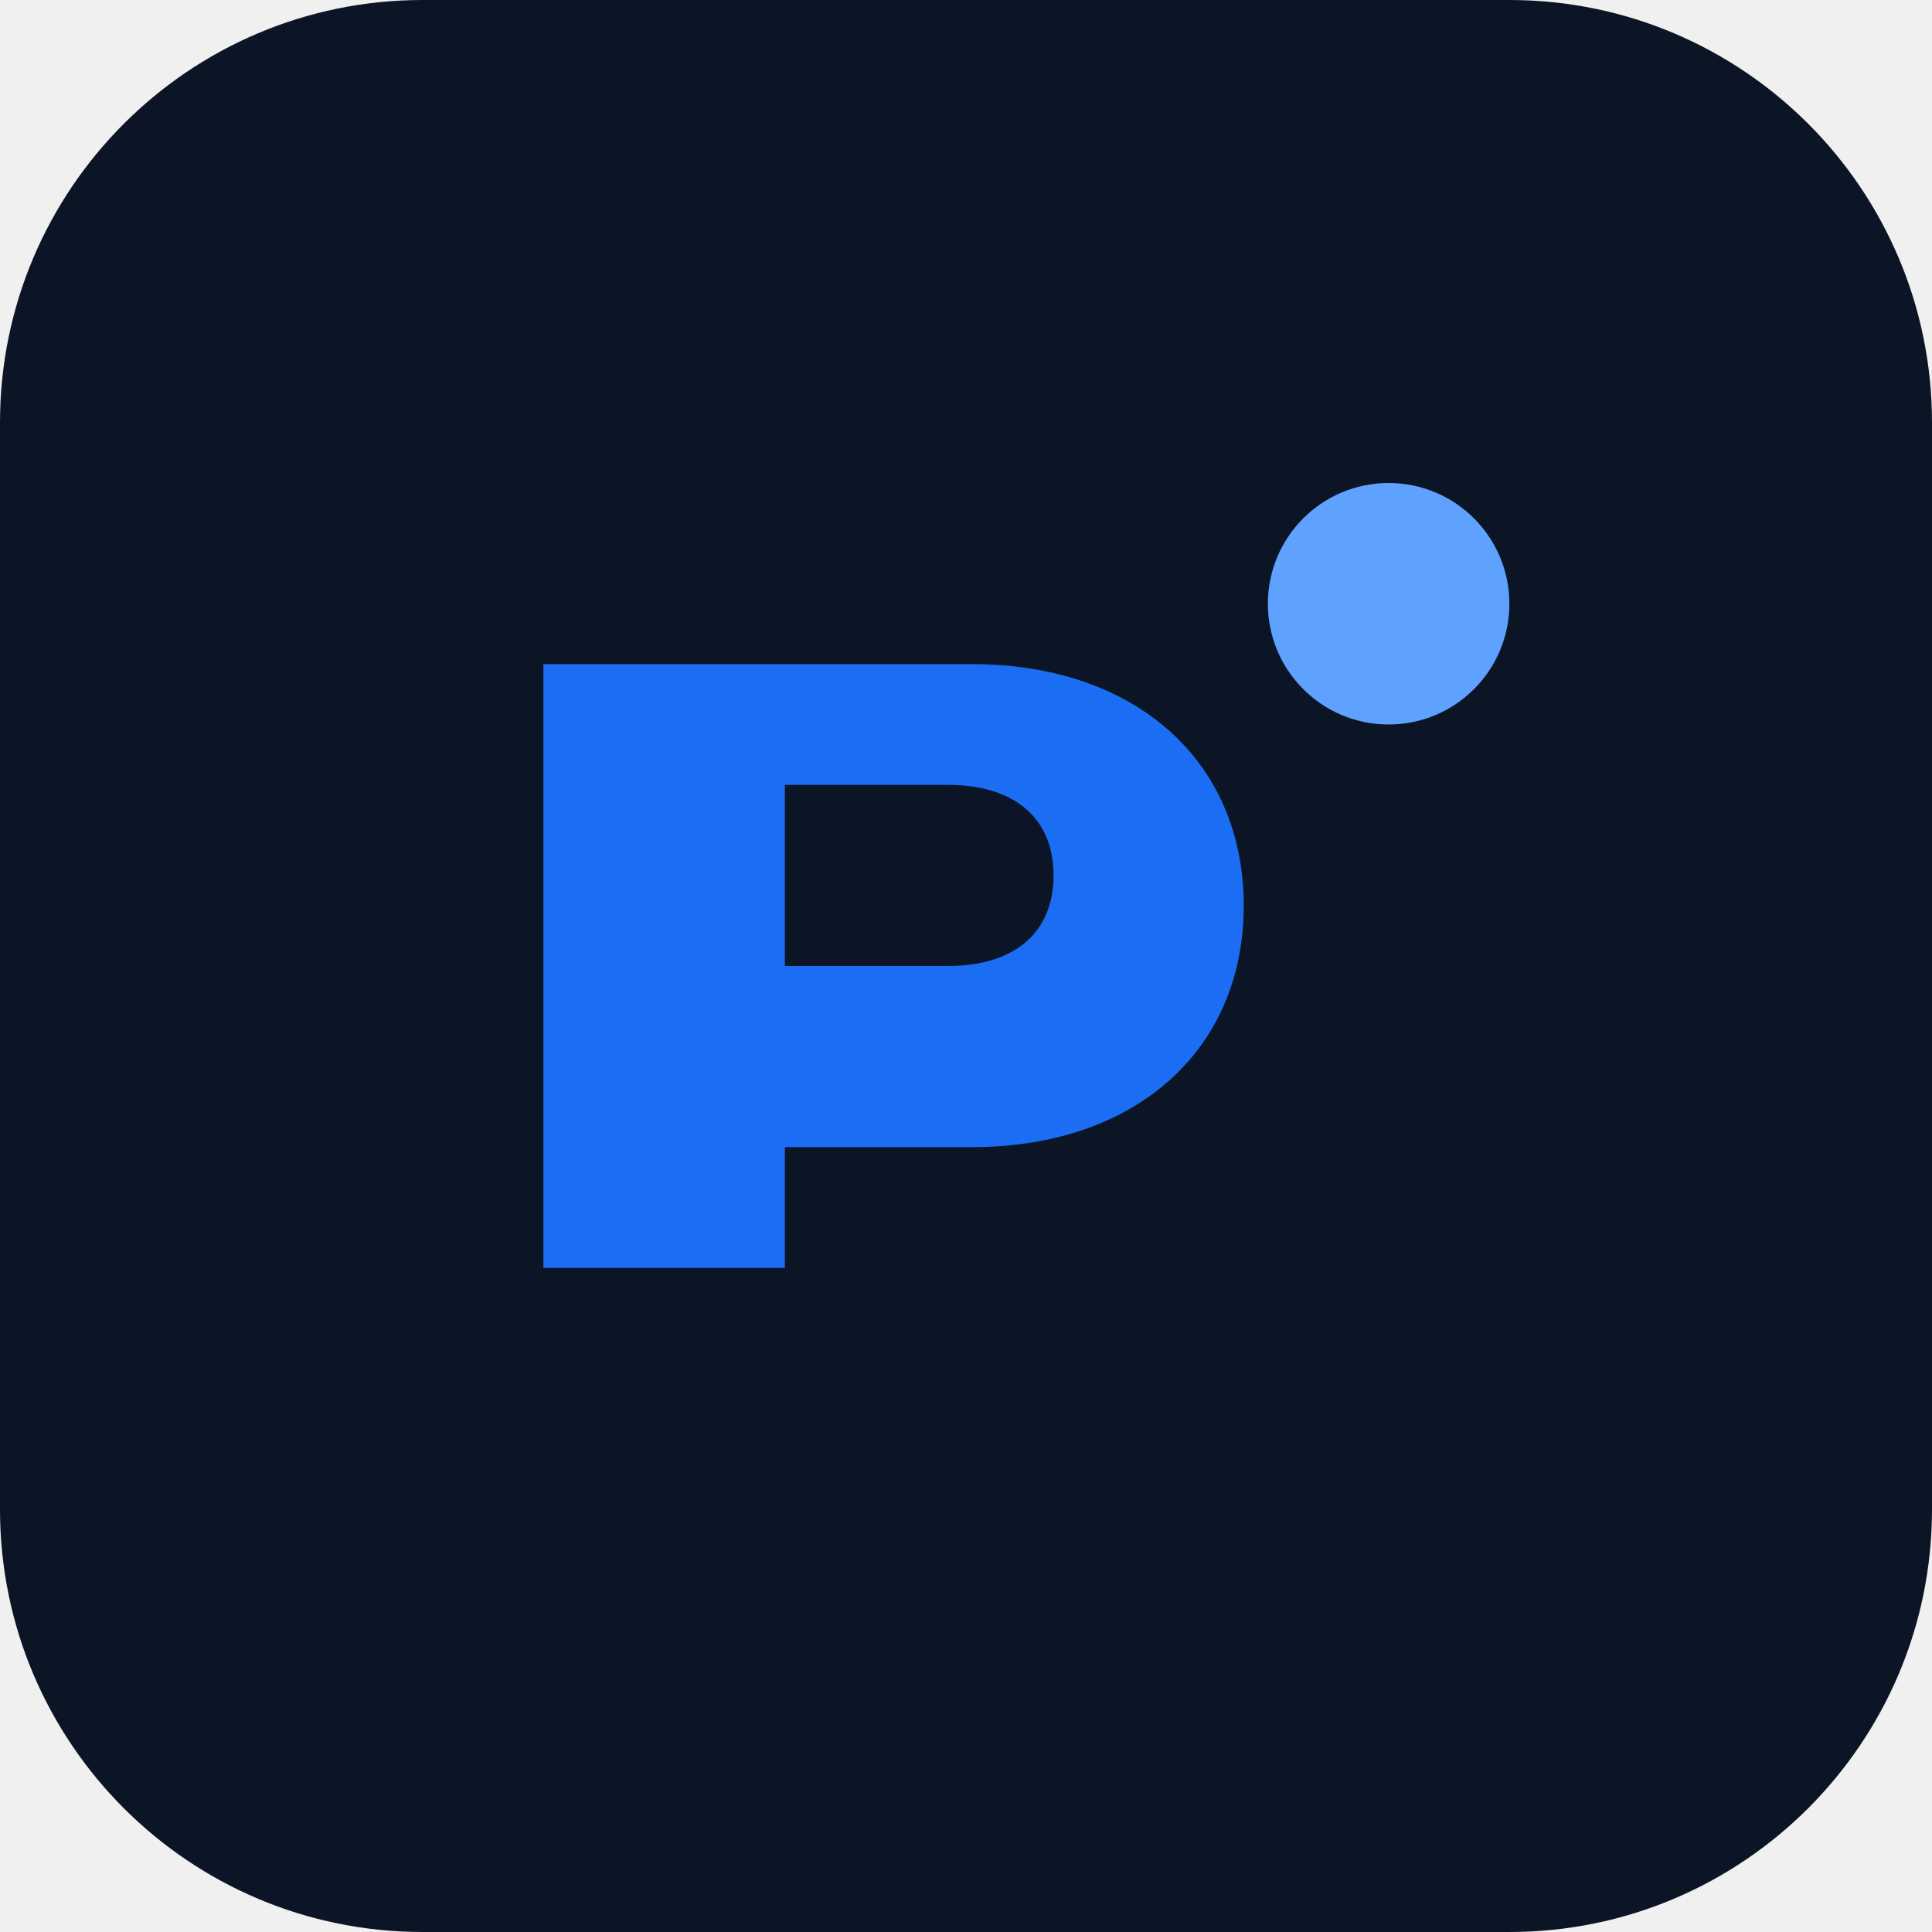
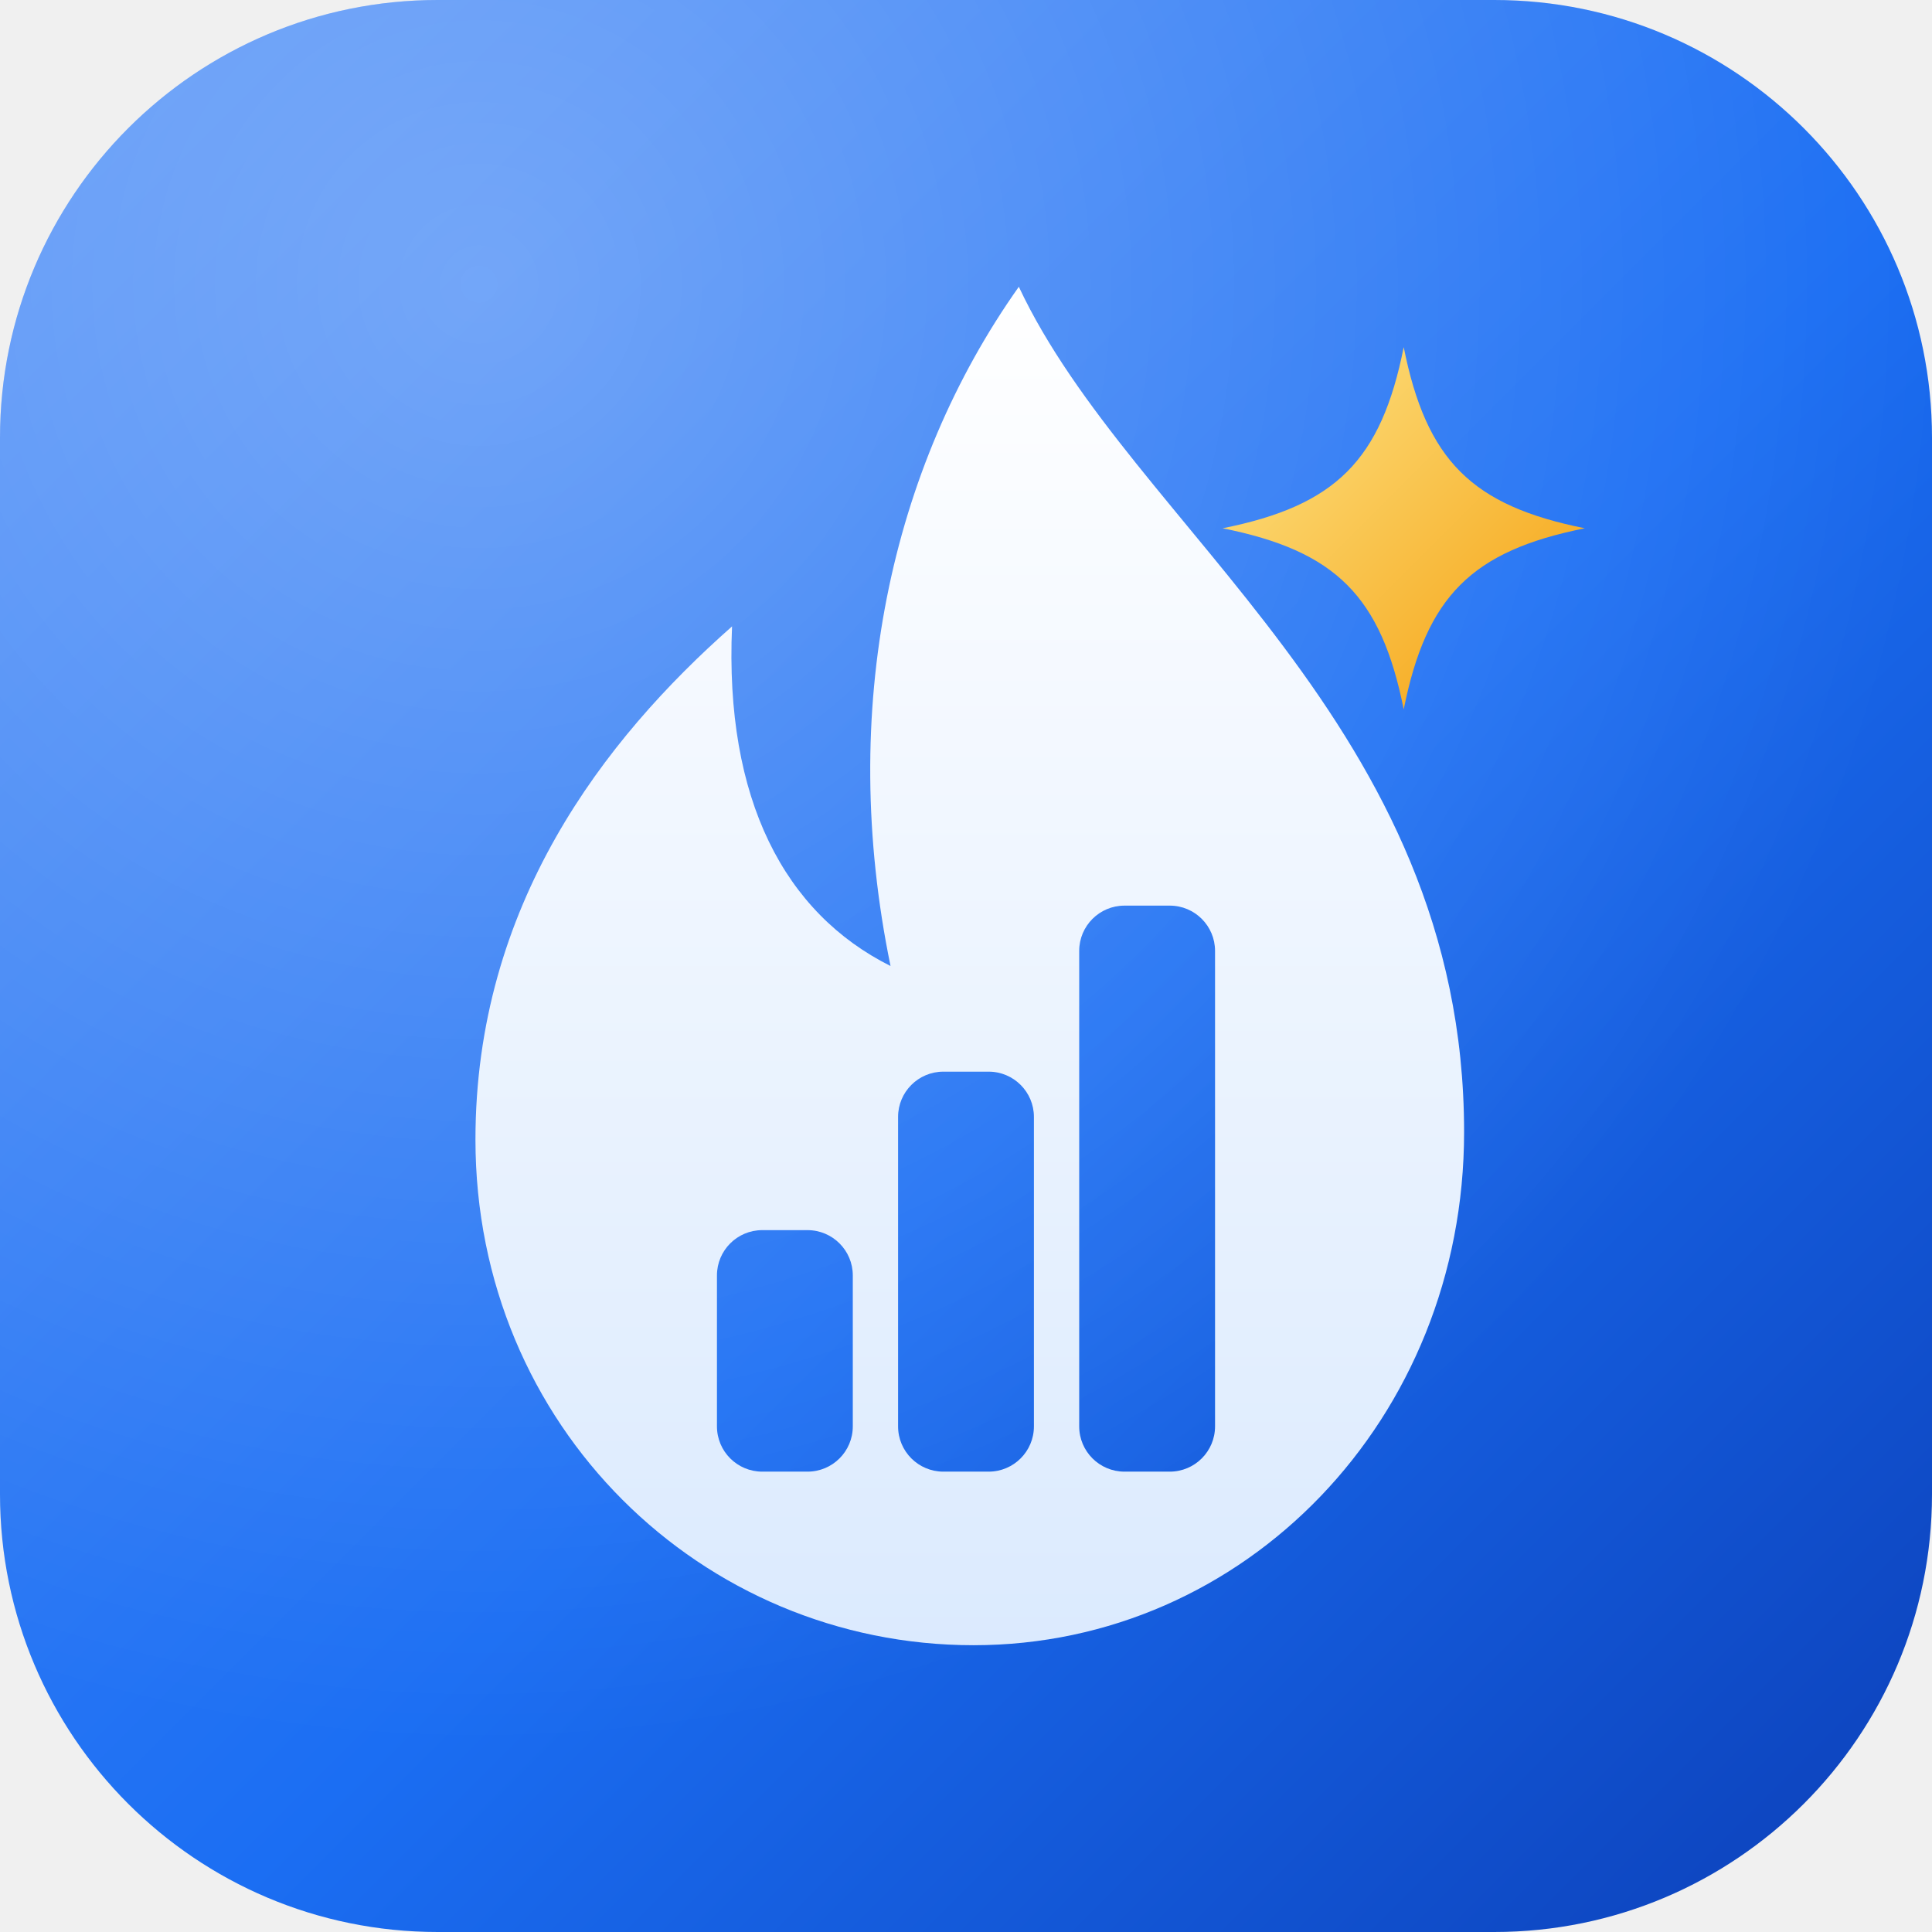
- <svg xmlns="http://www.w3.org/2000/svg" viewBox="0 0 64 64" role="img" aria-label="Promethixia">
-   <rect width="64" height="64" rx="14" fill="#0b1526" />
-   <path d="M18 42V22h14.2c5.4 0 9 3.2 9 8s-3.6 8-9 8H26v4H18zm8-10h5.4c2.2 0 3.5-1.1 3.5-3s-1.3-3-3.5-3H26v6z" fill="#1b6ef3" />
-   <circle cx="46" cy="20" r="4" fill="#5ea1ff" />
+ <svg xmlns="http://www.w3.org/2000/svg" viewBox="0 0 512 512" role="img" aria-label="Promethixia">
+   <defs>
+     <linearGradient id="bg" x1="0" y1="0" x2="1" y2="1">
+       <stop offset="0" stop-color="#4f8ff7" />
+       <stop offset="0.55" stop-color="#1b6ef3" />
+       <stop offset="1" stop-color="#0b3fb8" />
+     </linearGradient>
+     <radialGradient id="shine" cx="0.25" cy="0.15" r="0.75">
+       <stop offset="0" stop-color="#fff" stop-opacity="0.28" />
+       <stop offset="1" stop-color="#fff" stop-opacity="0" />
+     </radialGradient>
+     <linearGradient id="flame" x1="0" y1="0" x2="0" y2="1">
+       <stop offset="0" stop-color="#ffffff" />
+       <stop offset="1" stop-color="#dbeafe" />
+     </linearGradient>
+     <linearGradient id="spark" x1="0" y1="0" x2="1" y2="1">
+       <stop offset="0" stop-color="#fde68a" />
+       <stop offset="1" stop-color="#f59e0b" />
+     </linearGradient>
+     <mask id="cut">
+       <rect width="512" height="512" fill="#fff" />
+       <rect x="190" y="326" width="36" height="64" rx="12" fill="#000" />
+       <rect x="238" y="284" width="36" height="106" rx="12" fill="#000" />
+       <rect x="286" y="240" width="36" height="150" rx="12" fill="#000" />
+     </mask>
+   </defs>
+   <rect width="512" height="512" rx="116" fill="url(#bg)" />
+   <rect width="512" height="512" rx="116" fill="url(#shine)" />
+   <path mask="url(#cut)" fill="url(#flame)" d="M270 76        C 300 140, 388 192, 388 300        C 388 376, 330 436, 258 436        C 186 436, 126 378, 126 302        C 126 240, 160 196, 194 166        C 192 212, 208 242, 236 256        C 222 188, 236 124, 270 76 Z" />
+   <path fill="url(#spark)" d="M372 92 C 378 122, 390 134, 420 140 C 390 146, 378 158, 372 188 C 366 158, 354 146, 324 140 C 354 134, 366 122, 372 92 Z" />
</svg>
